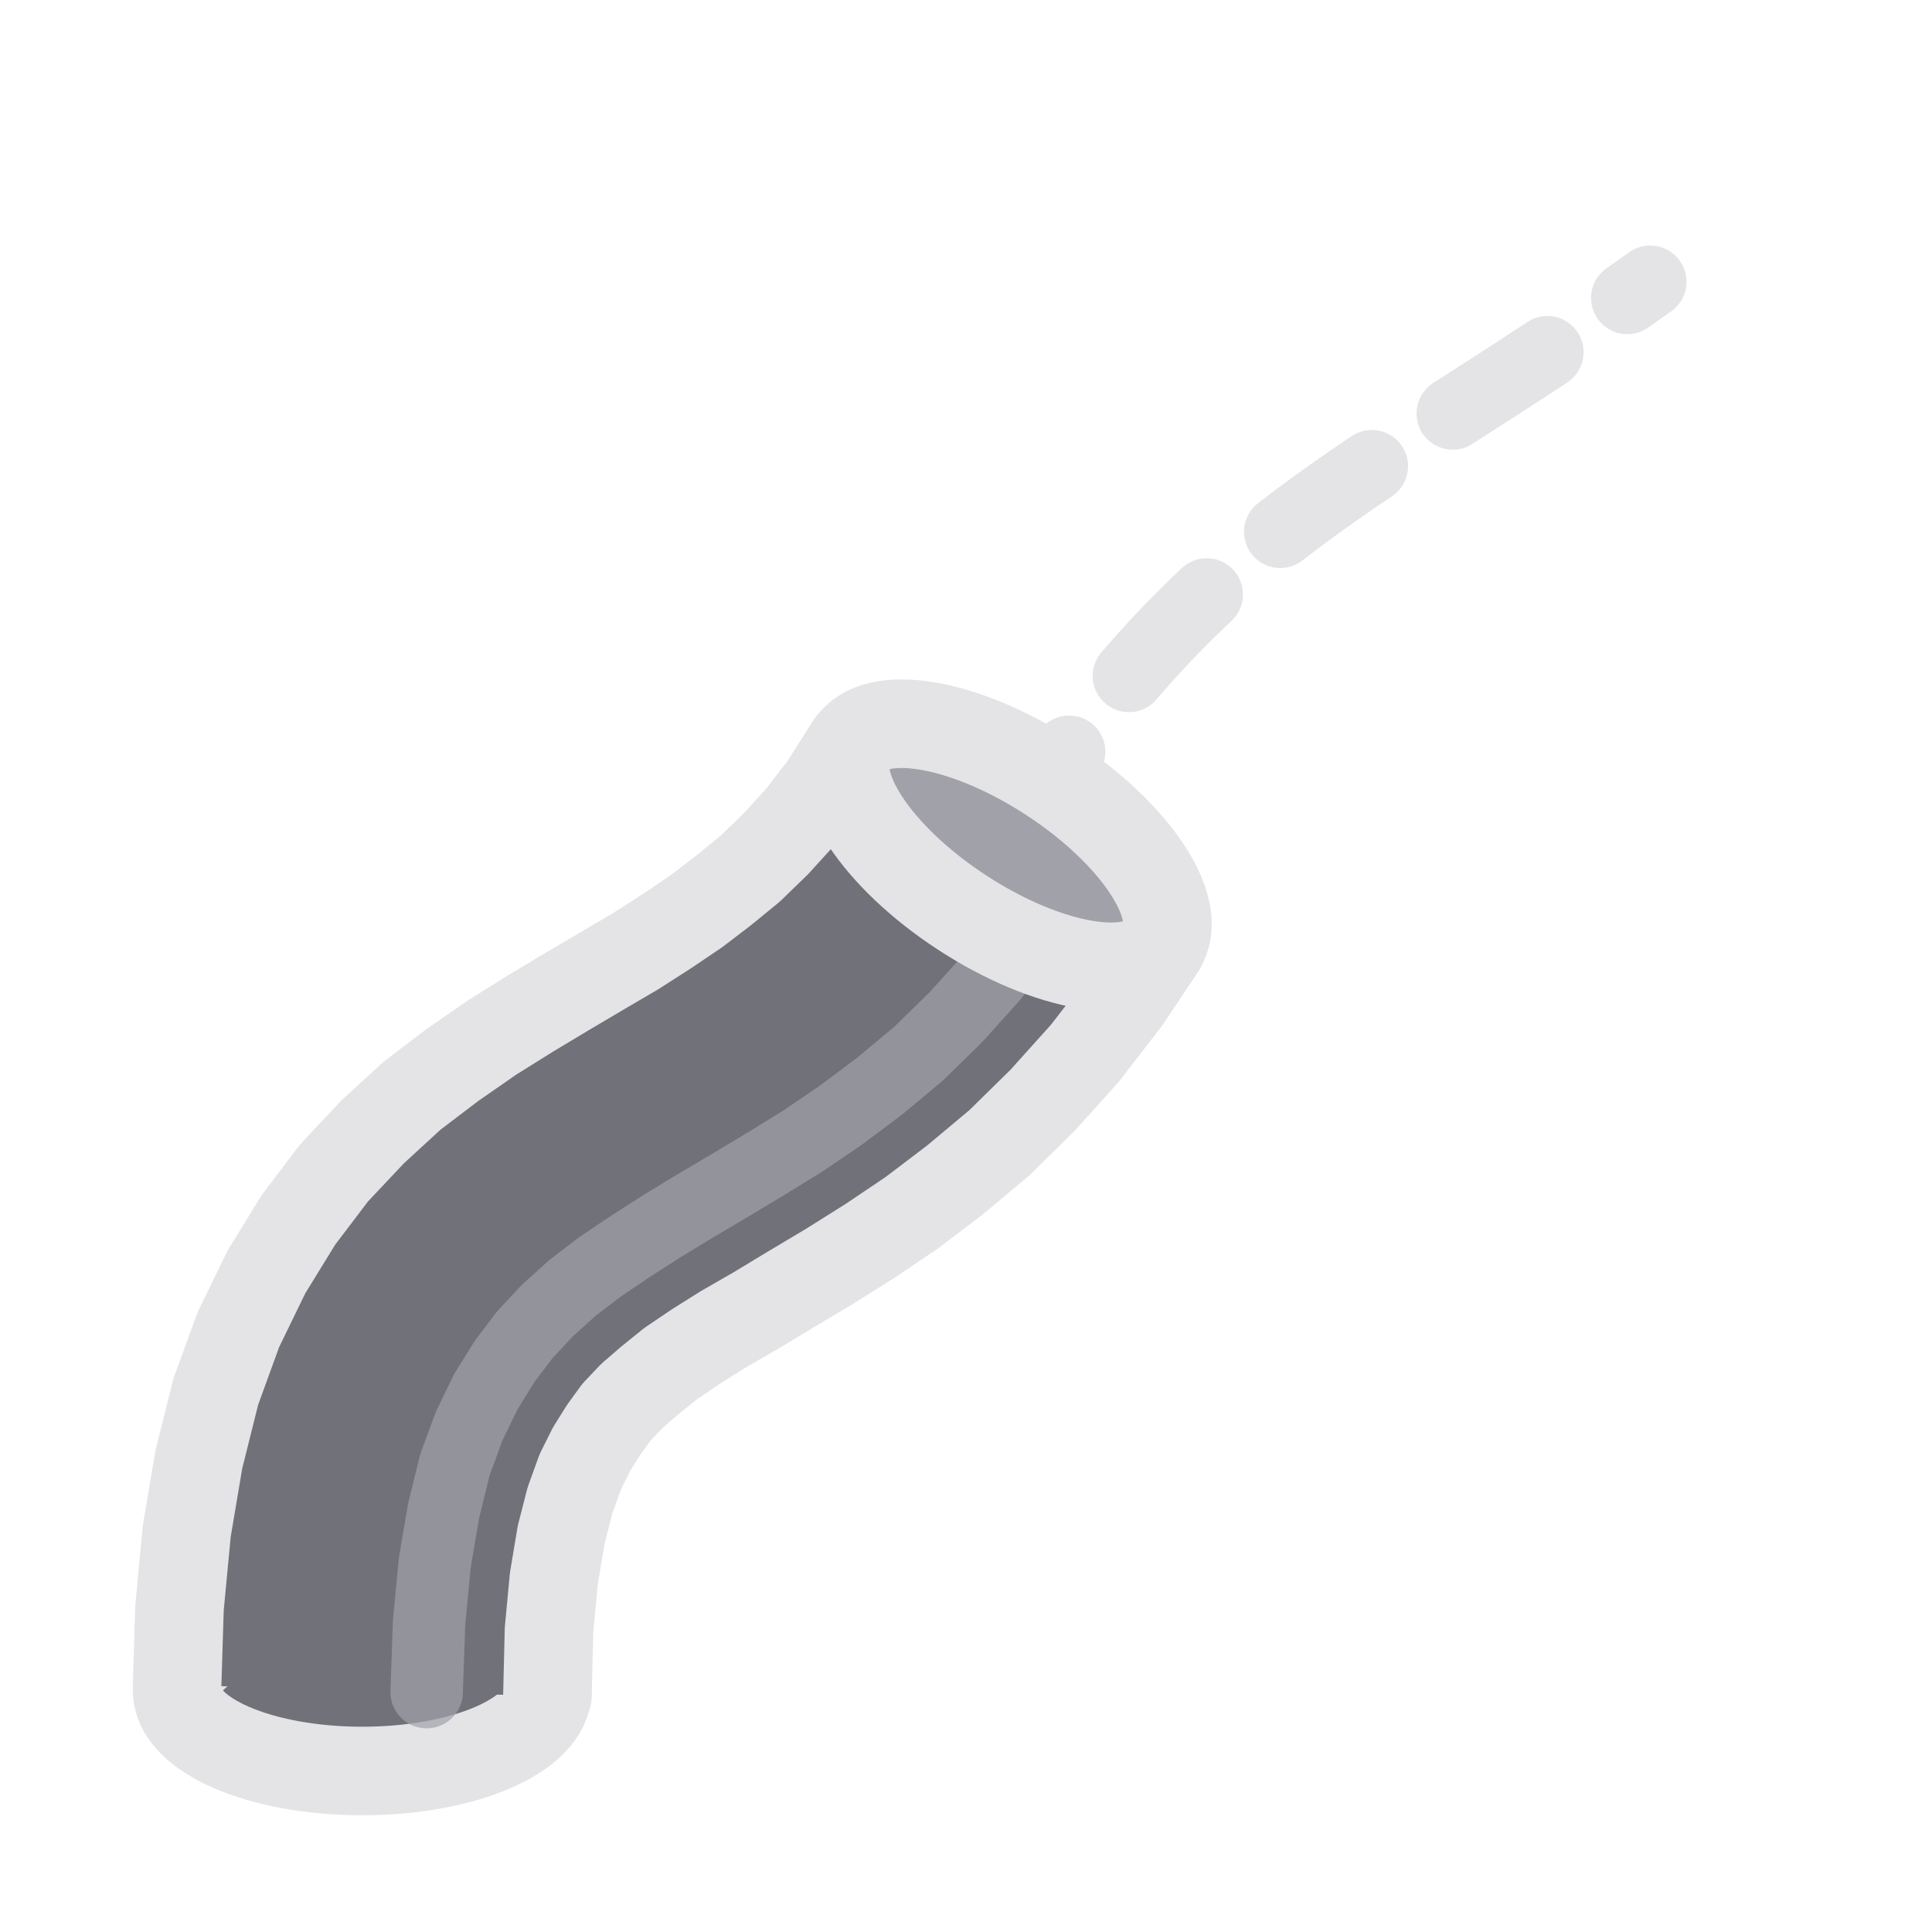
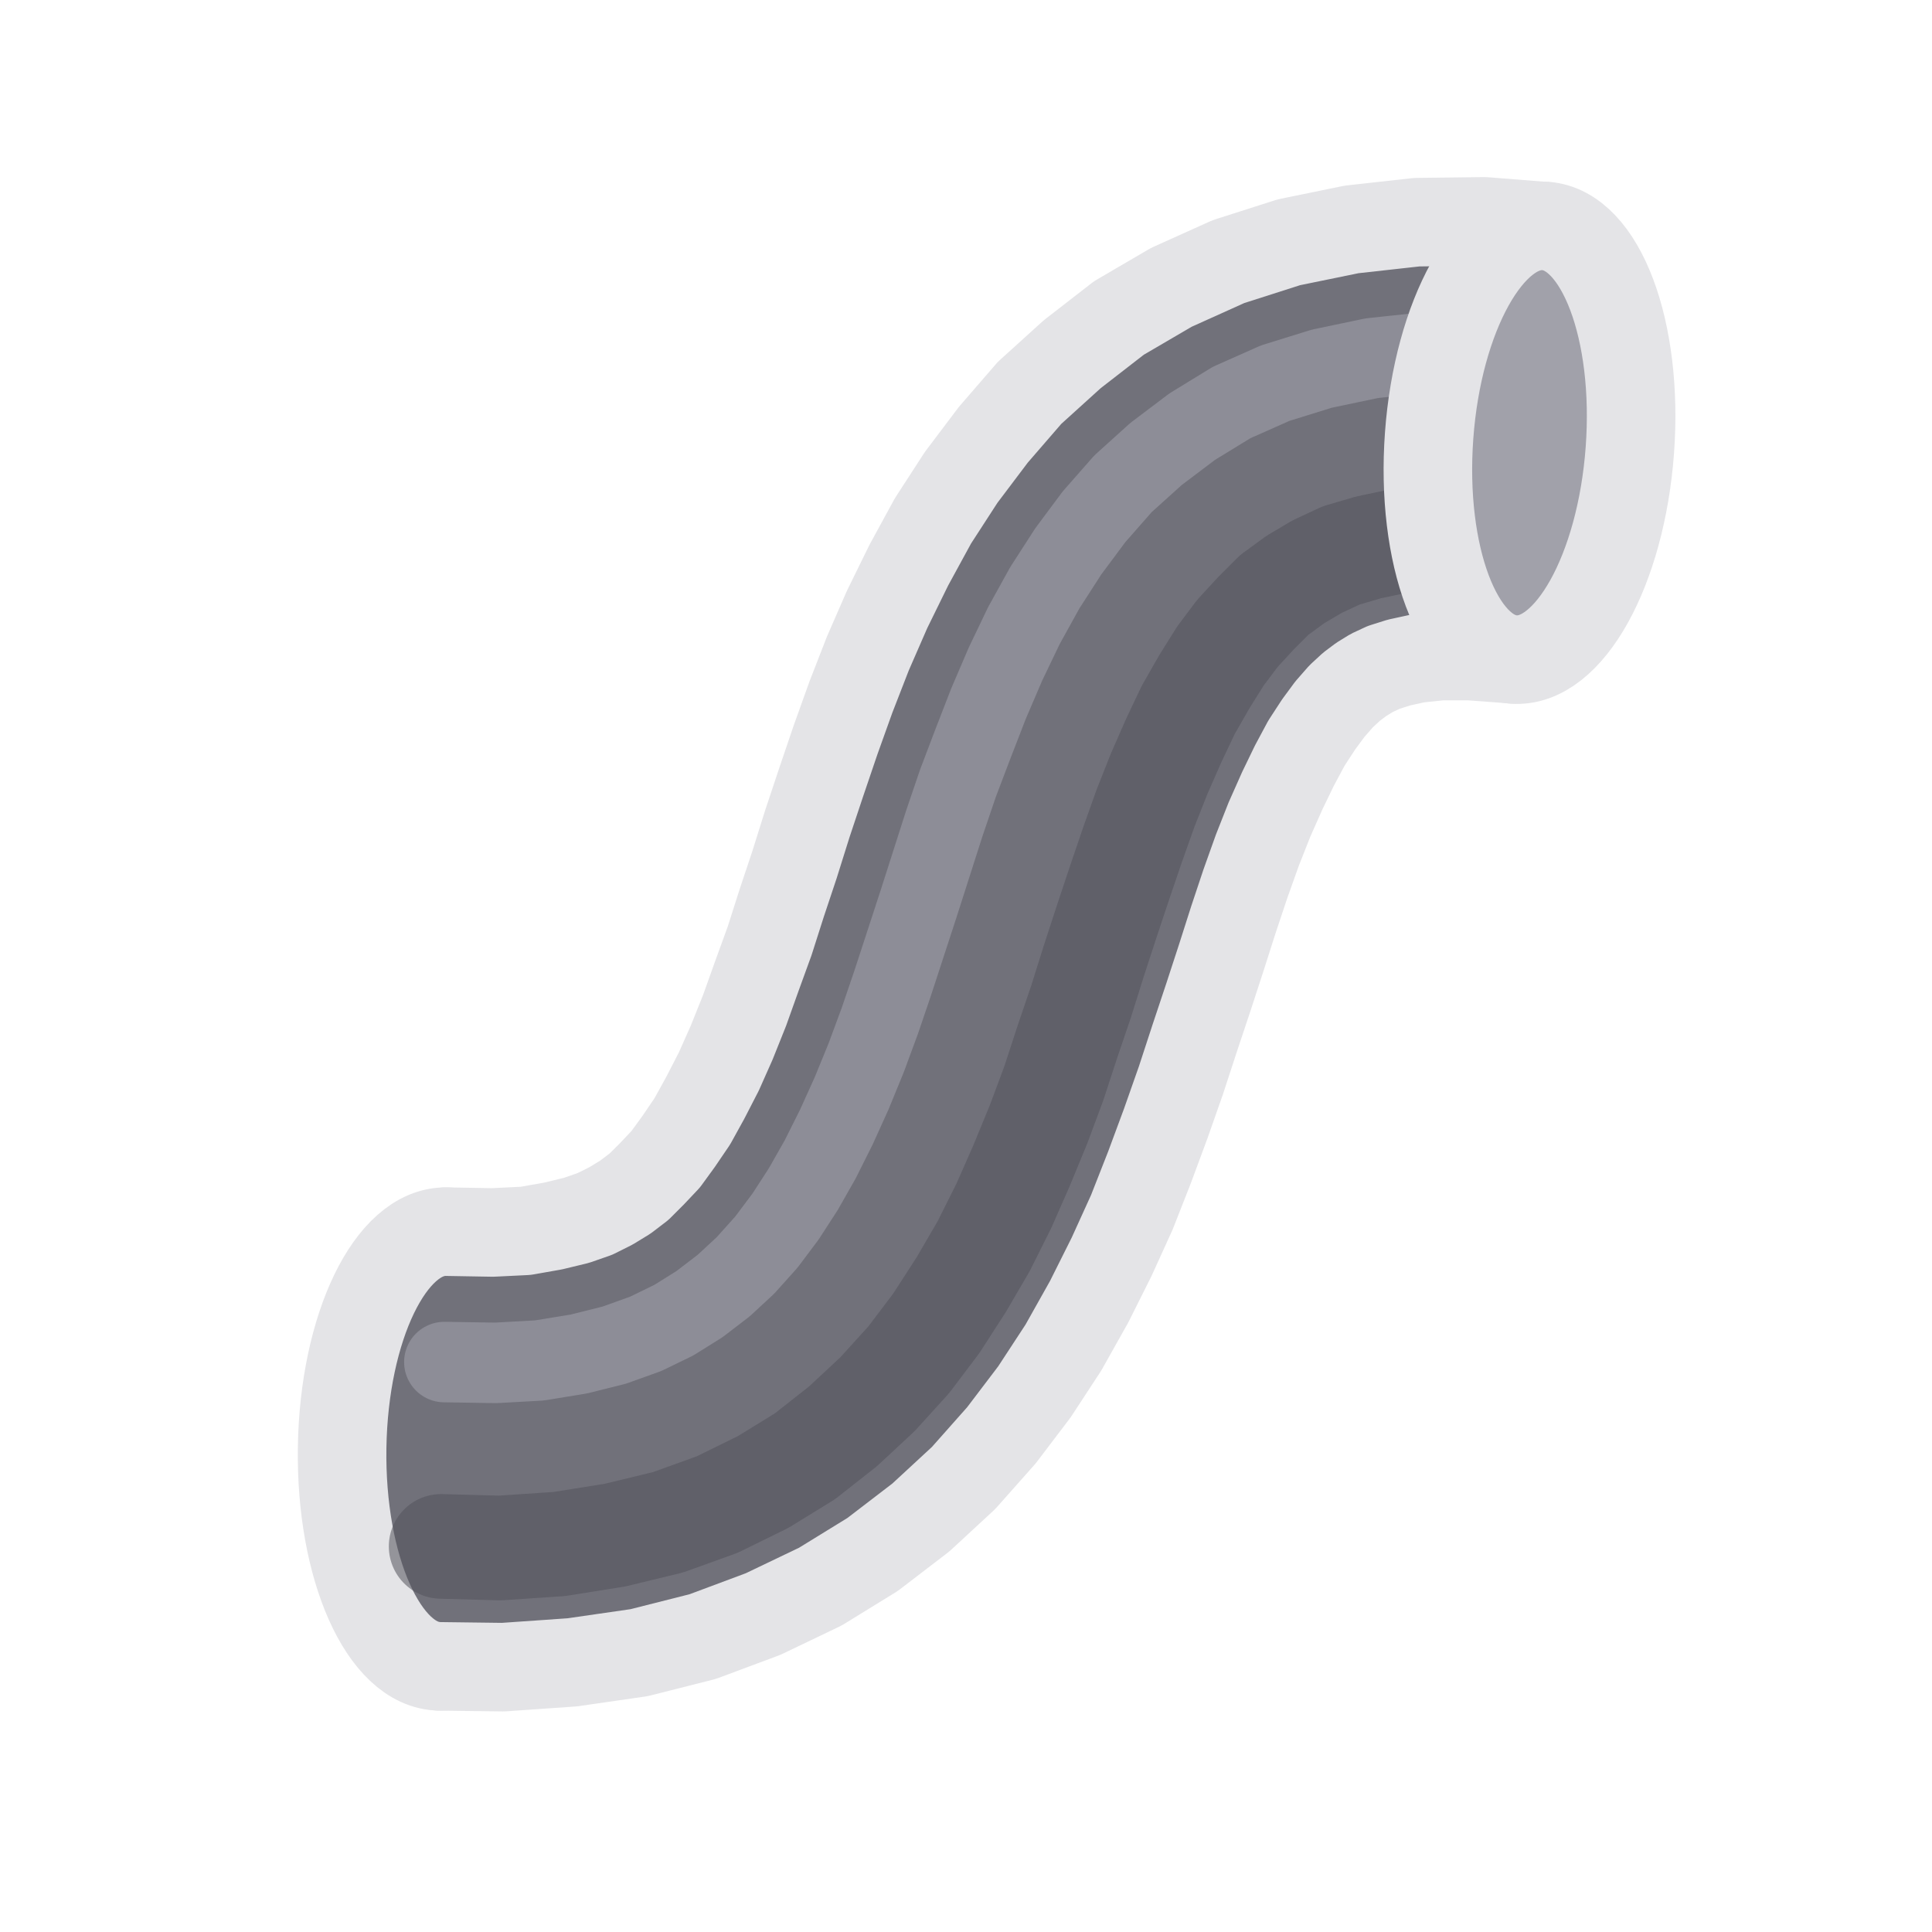
<svg xmlns="http://www.w3.org/2000/svg" viewBox="0 0 24 24" width="24" height="24" fill="none" stroke="#e4e4e7" stroke-width="1.1" stroke-linejoin="round" stroke-linecap="round">
-   <path d="M12.5 10.5 C15 6.5, 17 6, 20.5 3.5" stroke-dasharray="1.4 1.2" stroke-width="0.9" />
-   <ellipse cx="4.5" cy="21" rx="2.3" ry="1" fill="#71717a" />
-   <polygon points="6.80,21.07 6.82,20.25 6.88,19.61 6.97,19.07 7.08,18.64 7.21,18.28 7.35,18.00 7.50,17.76 7.66,17.54 7.85,17.34 8.07,17.15 8.33,16.94 8.64,16.73 8.99,16.51 9.39,16.28 9.82,16.02 10.29,15.74 10.80,15.42 11.32,15.07 11.86,14.66 12.41,14.20 12.95,13.67 13.48,13.08 13.99,12.42 14.43,11.76 10.57,9.24 10.24,9.76 9.94,10.15 9.64,10.48 9.32,10.79 8.99,11.06 8.65,11.32 8.28,11.57 7.89,11.82 7.48,12.06 7.04,12.32 6.59,12.59 6.11,12.89 5.62,13.23 5.12,13.61 4.63,14.06 4.15,14.57 3.71,15.15 3.31,15.80 2.96,16.52 2.68,17.29 2.47,18.13 2.32,19.02 2.23,19.97 2.20,20.93" fill="#71717a" stroke="none" />
-   <polyline points="5.30,21.02 5.33,20.16 5.40,19.42 5.51,18.77 5.65,18.20 5.83,17.71 6.04,17.28 6.27,16.91 6.52,16.58 6.80,16.28 7.11,16.00 7.45,15.74 7.82,15.49 8.21,15.24 8.62,14.99 9.06,14.73 9.51,14.46 9.98,14.17 10.45,13.85 10.93,13.49 11.41,13.09 11.87,12.64 12.33,12.13 12.77,11.55 13.17,10.94" stroke="#a1a1aa" stroke-width="0.9" stroke-opacity="0.7" />
-   <polyline points="6.80,21.07 6.82,20.25 6.88,19.61 6.97,19.07 7.08,18.64 7.21,18.28 7.35,18.00 7.50,17.76 7.66,17.54 7.85,17.34 8.07,17.15 8.33,16.94 8.64,16.73 8.99,16.51 9.39,16.28 9.82,16.02 10.29,15.74 10.80,15.42 11.32,15.07 11.86,14.66 12.41,14.20 12.95,13.67 13.48,13.08 13.99,12.42 14.43,11.76" />
-   <polyline points="2.20,20.93 2.23,19.97 2.32,19.02 2.47,18.13 2.68,17.29 2.96,16.52 3.31,15.80 3.71,15.15 4.15,14.57 4.63,14.06 5.12,13.61 5.62,13.23 6.11,12.89 6.59,12.59 7.04,12.32 7.48,12.06 7.89,11.82 8.28,11.57 8.65,11.32 8.99,11.06 9.32,10.79 9.64,10.48 9.94,10.15 10.24,9.76 10.57,9.24" />
-   <ellipse cx="12.50" cy="10.50" rx="2.3" ry="1" transform="rotate(33.1 12.50 10.50)" fill="#a1a1aa" />
+   <ellipse cx="5.50" cy="18.00" rx="2.7" ry="1.25" transform="rotate(-89.1 5.50 18.00)" fill="#71717a" />
+   <polygon points="19.20,2.81 18.44,2.75 17.60,2.76 16.79,2.85 16.01,3.01 15.26,3.25 14.55,3.57 13.90,3.95 13.32,4.40 12.79,4.88 12.34,5.40 11.94,5.93 11.59,6.47 11.29,7.02 11.02,7.57 10.78,8.12 10.57,8.66 10.38,9.19 10.20,9.72 10.03,10.23 9.87,10.74 9.71,11.22 9.56,11.69 9.40,12.13 9.25,12.55 9.09,12.95 8.93,13.31 8.76,13.64 8.60,13.93 8.43,14.18 8.27,14.40 8.10,14.58 7.94,14.74 7.77,14.87 7.59,14.98 7.39,15.08 7.16,15.16 6.87,15.23 6.53,15.29 6.12,15.31 5.54,15.30 5.46,20.70 6.25,20.71 7.11,20.65 7.94,20.53 8.73,20.33 9.48,20.05 10.19,19.71 10.84,19.31 11.44,18.85 11.97,18.36 12.44,17.83 12.85,17.29 13.21,16.74 13.53,16.17 13.81,15.61 14.06,15.06 14.28,14.50 14.48,13.96 14.67,13.42 14.84,12.90 15.01,12.39 15.17,11.90 15.32,11.43 15.47,10.98 15.62,10.56 15.77,10.18 15.93,9.82 16.08,9.51 16.23,9.23 16.38,9.00 16.52,8.81 16.66,8.65 16.79,8.53 16.91,8.44 17.04,8.36 17.19,8.29 17.38,8.23 17.61,8.18 17.90,8.15 18.26,8.15 18.80,8.19" fill="#71717a" stroke="none" />
+   <polyline points="18.91,6.71 18.31,6.67 17.82,6.67 17.38,6.72 17.00,6.80 16.66,6.90 16.36,7.04 16.09,7.20 15.83,7.39 15.60,7.62 15.37,7.87 15.16,8.15 14.96,8.47 14.76,8.82 14.58,9.20 14.40,9.61 14.23,10.04 14.07,10.49 13.91,10.96 13.75,11.44 13.59,11.93 13.43,12.44 13.26,12.94 13.09,13.46 12.90,13.97 12.69,14.48 12.47,14.98 12.22,15.48 11.94,15.96 11.63,16.44 11.29,16.89 10.90,17.32 10.47,17.72 10.00,18.09 9.48,18.41 8.91,18.69 8.30,18.91 7.64,19.07 6.95,19.18 6.21,19.23 5.48,19.21" stroke="#52525b" stroke-width="1.3" stroke-opacity="0.55" />
+   <polyline points="19.08,4.42 18.39,4.37 17.69,4.38 17.04,4.45 16.42,4.58 15.84,4.76 15.30,5.00 14.81,5.30 14.36,5.64 13.95,6.01 13.59,6.42 13.27,6.85 12.98,7.30 12.72,7.77 12.49,8.25 12.28,8.74 12.09,9.23 11.90,9.73 11.73,10.23 11.57,10.73 11.41,11.23 11.25,11.72 11.09,12.21 10.93,12.68 10.76,13.14 10.58,13.58 10.39,14.00 10.19,14.40 9.98,14.77 9.76,15.11 9.52,15.43 9.26,15.72 8.99,15.97 8.69,16.20 8.37,16.40 8.02,16.57 7.63,16.71 7.19,16.82 6.70,16.90 6.16,16.93 5.52,16.92" stroke="#a1a1aa" stroke-width="1" stroke-opacity="0.6" />
+   <polyline points="19.20,2.81 18.44,2.75 17.60,2.76 16.79,2.85 16.01,3.01 15.26,3.25 14.55,3.57 13.90,3.95 13.32,4.40 12.79,4.88 12.34,5.40 11.94,5.93 11.59,6.47 11.29,7.02 11.02,7.57 10.78,8.12 10.57,8.66 10.38,9.19 10.20,9.72 10.03,10.23 9.87,10.74 9.71,11.22 9.56,11.69 9.40,12.13 9.25,12.55 9.09,12.95 8.93,13.31 8.76,13.64 8.60,13.93 8.43,14.18 8.27,14.40 8.10,14.58 7.94,14.74 7.77,14.87 7.59,14.98 7.39,15.08 7.16,15.16 6.87,15.23 6.53,15.29 6.12,15.31 5.54,15.30" />
+   <polyline points="18.80,8.19 18.26,8.15 17.90,8.15 17.61,8.18 17.38,8.23 17.19,8.29 17.04,8.36 16.91,8.44 16.79,8.53 16.66,8.65 16.52,8.81 16.38,9.00 16.23,9.23 16.08,9.51 15.93,9.82 15.77,10.18 15.62,10.56 15.47,10.98 15.32,11.43 15.17,11.90 15.01,12.39 14.84,12.90 14.67,13.42 14.48,13.96 14.28,14.50 14.06,15.06 13.81,15.61 13.53,16.17 13.21,16.74 12.85,17.29 12.44,17.83 11.97,18.36 11.44,18.85 10.84,19.31 10.19,19.71 9.48,20.05 8.73,20.33 7.94,20.53 7.11,20.65 6.25,20.71 5.46,20.70" />
+   <ellipse cx="19.00" cy="5.50" rx="2.7" ry="1.25" transform="rotate(-85.8 19.00 5.50)" fill="#a1a1aa" />
</svg>
